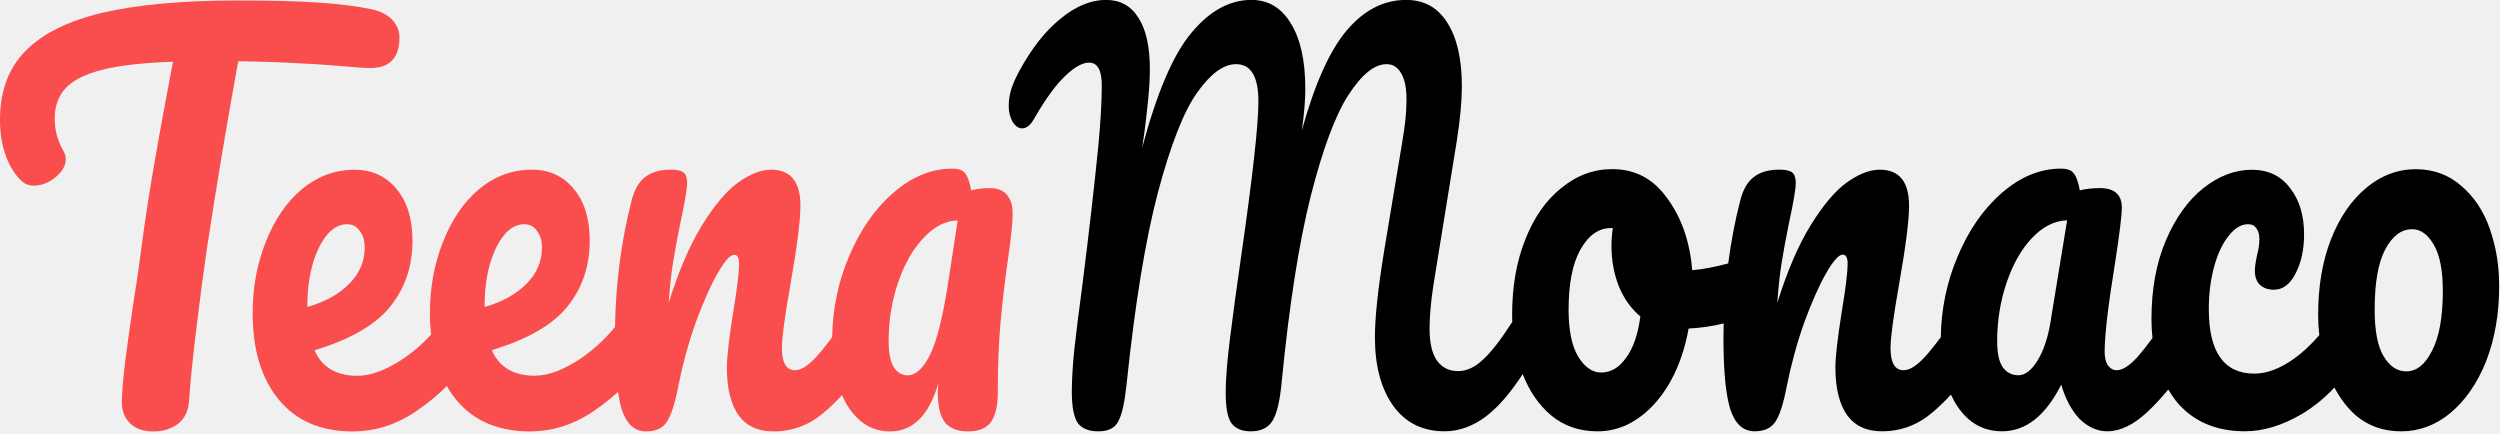
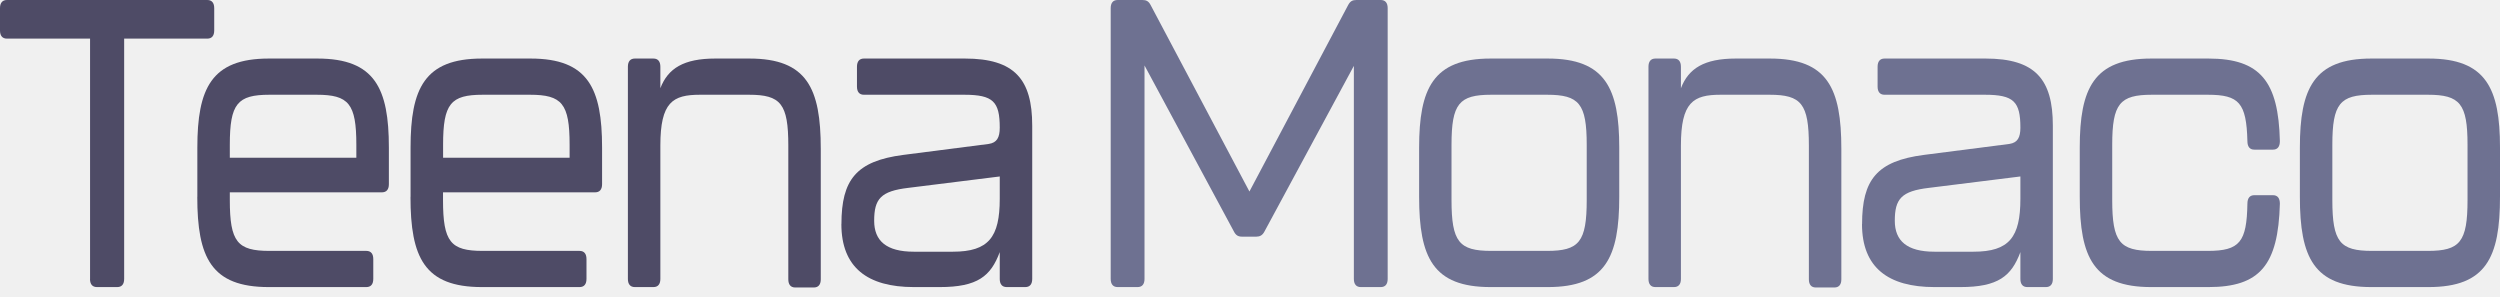
- <svg xmlns="http://www.w3.org/2000/svg" width="565" height="98" viewBox="0 0 565 98" fill="none">
-   <g clip-path="url(#clip0_73_25127)">
-     <path d="M82.27 15.32C85.04 15.55 87.05 15.09 88.3 13.95C89.62 12.81 90.28 10.98 90.28 8.46C90.28 6.94 89.73 5.6 88.62 4.46C87.58 3.32 85.99 2.52 83.84 2.06C80.44 1.37 76.46 0.88 71.88 0.57C67.37 0.27 61.31 0.11 53.68 0.11C41.34 0.11 31.21 1.02 23.31 2.85C15.47 4.68 9.62 7.57 5.73 11.54C1.91 15.43 0 20.61 0 27.09C0 30.14 0.45 32.88 1.35 35.32C2.25 37.68 3.4 39.51 4.78 40.81C5.54 41.57 6.51 41.95 7.69 41.95C9.35 41.95 10.95 41.34 12.47 40.12C14.06 38.82 14.86 37.45 14.86 36.01C14.86 35.4 14.72 34.83 14.44 34.3C13.05 31.94 12.36 29.46 12.36 26.87C12.36 24.05 13.16 21.76 14.75 20.01C16.41 18.18 19.19 16.77 23.07 15.78C26.95 14.79 32.29 14.18 39.09 13.95C38.74 15.78 38.43 17.46 38.15 18.98C37.87 20.43 37.63 21.72 37.42 22.87C36.45 27.98 35.48 33.39 34.51 39.1C33.54 44.81 32.67 50.57 31.91 56.36C31.49 59.79 30.9 63.83 30.14 68.48C29.45 73.13 28.82 77.59 28.27 81.85C27.78 86.04 27.54 89.05 27.54 90.88C27.54 92.86 28.16 94.46 29.41 95.68C30.66 96.9 32.43 97.51 34.71 97.51C36.86 97.51 38.7 96.94 40.22 95.8C41.75 94.58 42.58 92.87 42.72 90.66C43 86.47 43.55 80.98 44.38 74.2C45.21 67.34 46.01 61.32 46.77 56.14C48.92 41.97 51.28 27.87 53.84 13.85C59.53 13.93 64.1 14.08 67.57 14.31C71.11 14.46 75.99 14.81 82.23 15.34L82.27 15.32Z" fill="#FA4D4D" />
-     <path d="M227.56 44.02C226.68 43.02 225.42 42.51 223.78 42.51C222.14 42.51 220.79 42.68 219.49 43.01C219.15 41.17 218.71 39.91 218.16 39.24C217.68 38.49 216.7 38.11 215.2 38.11C210.51 38.11 206.05 39.95 201.83 43.63C197.68 47.23 194.35 52.04 191.83 58.07C189.42 63.77 188.17 69.81 188.07 76.2C186.7 78.05 185.49 79.54 184.47 80.66C182.63 82.67 181.03 83.67 179.67 83.67C177.7 83.67 176.71 82 176.71 78.65C176.71 76.31 177.36 71.49 178.65 64.21C180.15 55.67 180.9 49.77 180.9 46.51C180.9 41.07 178.69 38.35 174.27 38.35C172.02 38.35 169.54 39.31 166.82 41.24C164.17 43.16 161.45 46.39 158.66 50.91C155.87 55.43 153.35 61.29 151.11 68.48C151.38 64.8 151.72 61.7 152.13 59.19C152.54 56.68 153.08 53.75 153.76 50.4C154.78 45.71 155.29 42.7 155.29 41.36C155.29 40.19 155.02 39.39 154.47 38.97C153.93 38.55 152.97 38.34 151.61 38.34C149.09 38.34 147.12 38.93 145.69 40.1C144.33 41.19 143.34 42.95 142.73 45.37C140.4 54.41 139.17 63.93 138.99 73.9C136.69 76.69 134.11 79.07 131.24 81.02C127.36 83.61 123.89 84.91 120.83 84.91C116.07 84.91 112.84 82.99 111.14 79.14C119.17 76.71 124.85 73.45 128.18 69.35C131.58 65.17 133.28 60.19 133.28 54.41C133.28 49.47 132.09 45.58 129.71 42.74C127.33 39.81 124.17 38.35 120.22 38.35C115.8 38.35 111.82 39.81 108.28 42.74C104.81 45.67 102.09 49.64 100.12 54.67C98.15 59.61 97.16 64.96 97.16 70.74C97.16 72.45 97.27 74.07 97.43 75.63C95.52 77.69 93.44 79.5 91.18 81.04C87.3 83.63 83.83 84.93 80.77 84.93C76.01 84.93 72.78 83.01 71.08 79.16C79.11 76.73 84.79 73.47 88.12 69.37C91.52 65.19 93.22 60.21 93.22 54.43C93.22 49.49 92.03 45.6 89.65 42.76C87.27 39.83 84.1 38.37 80.16 38.37C75.74 38.37 71.76 39.83 68.22 42.76C64.75 45.69 62.03 49.66 60.06 54.69C58.09 59.63 57.1 64.98 57.1 70.76C57.1 79.04 59.07 85.57 63.02 90.34C66.97 95.11 72.51 97.5 79.65 97.5C84.89 97.5 89.79 95.91 94.35 92.73C96.88 90.99 99.08 89.17 100.98 87.25C101.61 88.34 102.3 89.39 103.09 90.34C107.04 95.11 112.58 97.5 119.72 97.5C124.96 97.5 129.86 95.91 134.42 92.73C136.36 91.4 138.1 90.01 139.67 88.57C139.89 90.08 140.16 91.39 140.5 92.48C141.59 95.83 143.42 97.5 146.01 97.5C148.12 97.5 149.65 96.83 150.6 95.49C151.62 94.07 152.5 91.39 153.25 87.46C154.27 82.36 155.6 77.5 157.23 72.9C158.93 68.3 160.56 64.62 162.13 61.85C163.76 59 165.02 57.58 165.91 57.58C166.66 57.58 167.03 58.25 167.03 59.59C167.03 61.6 166.59 65.24 165.7 70.51C164.75 76.54 164.27 80.72 164.27 83.06C164.27 87.75 165.15 91.34 166.92 93.86C168.69 96.29 171.31 97.5 174.78 97.5C179.07 97.5 182.88 96.08 186.21 93.23C187.61 92.06 188.97 90.74 190.29 89.3C190.69 90.2 191.12 91.06 191.63 91.85C194.08 95.62 197.24 97.5 201.12 97.5C206.29 97.5 209.93 93.9 212.04 86.7L211.94 88.71C211.94 91.81 212.48 94.07 213.57 95.49C214.73 96.83 216.46 97.5 218.77 97.5C221.08 97.5 222.85 96.83 223.87 95.49C224.96 94.07 225.5 91.77 225.5 88.59C225.5 82.82 225.7 77.63 226.11 73.02C226.52 68.33 227.1 63.44 227.84 58.33C228.52 53.56 228.86 50.21 228.86 48.29C228.86 46.37 228.42 45.03 227.53 44.02H227.56ZM69.46 69.13C69.46 64.03 70.31 59.67 72.01 56.08C73.78 52.48 75.92 50.68 78.44 50.68C79.66 50.68 80.62 51.18 81.3 52.19C82.05 53.11 82.42 54.37 82.42 55.96C82.42 59.06 81.26 61.78 78.95 64.12C76.64 66.46 73.47 68.22 69.46 69.39V69.14V69.13ZM109.52 69.13C109.52 64.03 110.37 59.67 112.07 56.08C113.84 52.48 115.98 50.68 118.5 50.68C119.72 50.68 120.68 51.18 121.36 52.19C122.11 53.11 122.48 54.37 122.48 55.96C122.48 59.06 121.32 61.78 119.01 64.12C116.7 66.46 113.53 68.22 109.52 69.39V69.14V69.13ZM214.49 62.47C213.27 70.84 211.87 76.65 210.31 79.92C208.74 83.18 207.01 84.82 205.11 84.82C203.82 84.82 202.76 84.19 201.95 82.94C201.2 81.6 200.83 79.68 200.83 77.17C200.83 72.48 201.54 68.05 202.97 63.86C204.4 59.68 206.3 56.33 208.68 53.82C211.06 51.23 213.65 49.89 216.44 49.8L214.5 62.48L214.49 62.47Z" fill="#FA4D4D" />
-     <path d="M562.69 51.68C561.26 47.66 559.12 44.44 556.26 42.01C553.4 39.5 549.97 38.24 545.95 38.24C541.93 38.24 538.06 39.66 534.72 42.51C531.39 45.27 528.73 49.16 526.76 54.18C524.85 59.12 523.9 64.77 523.9 71.13C523.9 72.7 523.99 74.24 524.16 75.74C522.29 77.9 520.4 79.67 518.48 81.05C515.28 83.31 512.29 84.44 509.5 84.44C502.63 84.44 499.19 79.59 499.19 69.88C499.19 66.37 499.6 63.14 500.41 60.21C501.22 57.28 502.31 54.98 503.68 53.31C505.04 51.55 506.5 50.67 508.07 50.67C508.89 50.67 509.5 50.96 509.91 51.55C510.39 52.14 510.62 52.97 510.62 54.06C510.62 55.15 510.45 56.32 510.11 57.57C510.04 57.9 509.94 58.45 509.8 59.2C509.66 59.95 509.6 60.62 509.6 61.21C509.6 62.55 509.97 63.6 510.72 64.35C511.54 65.1 512.59 65.48 513.88 65.48C515.92 65.48 517.55 64.27 518.78 61.84C520.07 59.41 520.72 56.44 520.72 52.93C520.72 48.66 519.67 45.19 517.56 42.51C515.52 39.75 512.63 38.37 508.89 38.37C505.15 38.37 501.44 39.75 497.97 42.51C494.5 45.27 491.68 49.2 489.5 54.31C487.32 59.41 486.23 65.36 486.23 72.13C486.23 73.62 486.32 75.04 486.46 76.41C485.17 78.16 484.04 79.58 483.09 80.66C481.25 82.67 479.69 83.67 478.4 83.67C477.58 83.67 476.9 83.29 476.36 82.54C475.88 81.79 475.65 80.78 475.65 79.53C475.65 75.76 476.43 69.07 478 59.45C479.02 52.84 479.53 48.65 479.53 46.9C479.53 43.97 477.86 42.51 474.53 42.51C472.96 42.51 471.47 42.68 470.04 43.01C469.7 41.17 469.26 39.91 468.71 39.24C468.23 38.49 467.25 38.11 465.75 38.11C461.06 38.11 456.6 39.95 452.38 43.63C448.23 47.23 444.9 52.04 442.38 58.07C439.97 63.77 438.72 69.81 438.62 76.2C437.25 78.05 436.04 79.54 435.02 80.66C433.18 82.67 431.58 83.67 430.22 83.67C428.25 83.67 427.26 82 427.26 78.65C427.26 76.31 427.91 71.49 429.2 64.21C430.7 55.67 431.45 49.77 431.45 46.51C431.45 41.07 429.24 38.35 424.82 38.35C422.57 38.35 420.09 39.31 417.37 41.24C414.72 43.16 412 46.39 409.21 50.91C406.42 55.43 403.9 61.29 401.66 68.48C401.93 64.8 402.27 61.7 402.68 59.19C403.09 56.68 403.63 53.75 404.31 50.4C405.33 45.71 405.84 42.7 405.84 41.36C405.84 40.19 405.57 39.39 405.02 38.97C404.48 38.55 403.52 38.34 402.16 38.34C399.64 38.34 397.67 38.93 396.24 40.1C394.88 41.19 393.89 42.95 393.28 45.37C392.1 49.97 391.2 54.69 390.58 59.53C387.53 60.36 384.82 60.87 382.45 61.06C381.91 54.62 380.03 49.22 376.84 44.87C373.71 40.43 369.56 38.22 364.39 38.22C360.17 38.22 356.33 39.64 352.86 42.49C349.39 45.25 346.67 49.14 344.7 54.16C342.73 59.1 341.74 64.75 341.74 71.11C341.74 71.67 341.75 72.22 341.77 72.78C341.71 72.86 341.65 72.93 341.59 73.02C339.1 76.91 336.92 79.69 335.07 81.36C333.27 83.04 331.42 83.87 329.51 83.87C327.48 83.87 325.89 83.07 324.73 81.47C323.63 79.87 323.08 77.47 323.08 74.27C323.08 71.53 323.37 68.25 323.95 64.44L329.25 31.75C330 26.95 330.38 22.87 330.38 19.52C330.38 13.35 329.28 8.55 327.08 5.12C324.94 1.69 321.83 -0.02 317.78 -0.02C312.74 -0.02 308.28 2.27 304.39 6.84C300.51 11.41 297.12 18.96 294.22 29.47C294.74 25.74 295 22.61 295 20.1C295 13.7 293.9 8.75 291.7 5.24C289.56 1.73 286.6 -0.02 282.83 -0.02C277.9 -0.02 273.38 2.46 269.27 7.41C265.15 12.29 261.45 20.94 258.14 33.36C258.26 32.67 258.43 31.45 258.66 29.7C258.89 27.95 259.15 25.7 259.44 22.96C259.73 20.14 259.87 17.7 259.87 15.64C259.87 10.53 259 6.65 257.26 3.98C255.58 1.31 253.14 -0.02 249.96 -0.02C246.54 -0.02 243.12 1.39 239.7 4.21C236.28 6.95 233.18 10.88 230.4 15.98C229.53 17.58 228.89 19.03 228.49 20.32C228.14 21.54 227.97 22.76 227.97 23.98C227.97 25.28 228.26 26.46 228.84 27.52C229.48 28.51 230.2 29.01 231.01 29.01C232 29.01 232.89 28.29 233.7 26.84C236.25 22.42 238.57 19.22 240.65 17.24C242.79 15.18 244.62 14.15 246.13 14.15C248.04 14.15 249 15.86 249 19.29C249 22.95 248.74 27.52 248.22 33.01C247.35 41.77 246.16 52.14 244.66 64.1C243.79 70.58 243.15 75.68 242.75 79.42C242.4 83.08 242.23 86.09 242.23 88.45C242.23 91.96 242.69 94.36 243.62 95.65C244.55 96.87 246.08 97.48 248.23 97.48C250.49 97.48 252 96.72 252.75 95.19C253.56 93.67 254.17 90.96 254.58 87.08C256.49 68.72 258.87 54.16 261.71 43.42C264.61 32.6 267.56 25.09 270.58 20.9C273.59 16.63 276.52 14.5 279.36 14.5C281.04 14.5 282.29 15.19 283.1 16.56C283.97 17.93 284.4 20.07 284.4 22.96C284.4 28.29 283.07 40.18 280.4 58.62C279.41 65.48 278.6 71.46 277.97 76.56C277.33 81.59 277.01 85.67 277.01 88.79C277.01 92.14 277.44 94.43 278.31 95.65C279.24 96.87 280.69 97.48 282.66 97.48C284.92 97.48 286.54 96.72 287.53 95.19C288.57 93.59 289.3 90.5 289.7 85.93C291.38 68.86 293.55 54.99 296.22 44.33C298.94 33.66 301.78 26.04 304.74 21.47C307.75 16.82 310.62 14.5 313.35 14.5C314.8 14.5 315.9 15.19 316.65 16.56C317.46 17.86 317.87 19.84 317.87 22.5C317.87 24.02 317.78 25.59 317.61 27.19C317.44 28.71 317.2 30.35 316.91 32.1C316.62 33.85 316.42 35.07 316.3 35.76L312.82 56.68C311.43 65.21 310.73 71.73 310.73 76.22C310.73 82.7 312.12 87.88 314.9 91.76C317.68 95.57 321.54 97.47 326.46 97.47C329.71 97.47 332.81 96.36 335.76 94.16C338.52 92.09 341.31 88.88 344.13 84.55C345.62 88.39 347.74 91.49 350.51 93.84C353.44 96.27 356.94 97.48 361.02 97.48C365.85 97.48 370.17 95.39 373.98 91.2C377.79 86.93 380.34 81.28 381.63 74.25C384.4 74.11 387.04 73.72 389.55 73.09C389.52 74.18 389.5 75.28 389.5 76.38C389.5 83.74 390.01 89.1 391.03 92.45C392.12 95.8 393.96 97.47 396.54 97.47C398.65 97.47 400.18 96.8 401.13 95.46C402.15 94.04 403.03 91.36 403.78 87.43C404.8 82.33 406.13 77.47 407.76 72.87C409.46 68.27 411.09 64.59 412.66 61.82C414.29 58.97 415.55 57.55 416.44 57.55C417.19 57.55 417.56 58.22 417.56 59.56C417.56 61.57 417.12 65.21 416.23 70.48C415.28 76.51 414.8 80.69 414.8 83.03C414.8 87.72 415.68 91.31 417.45 93.83C419.22 96.26 421.84 97.47 425.31 97.47C429.6 97.47 433.41 96.05 436.74 93.2C438.17 92 439.56 90.66 440.91 89.18C441.34 90.11 441.82 91 442.37 91.82C444.89 95.59 448.25 97.47 452.47 97.47C457.84 97.47 462.3 93.96 465.84 86.93C466.79 90.19 468.19 92.79 470.02 94.71C471.92 96.55 474 97.47 476.25 97.47C479.18 97.47 482.2 96.01 485.33 93.08C486.94 91.57 488.51 89.88 490.03 88.02C490.55 88.91 491.11 89.77 491.73 90.57C495.47 95.17 500.68 97.47 507.34 97.47C511.49 97.47 515.78 96.17 520.2 93.58C522.89 91.97 525.35 89.97 527.58 87.58C528.85 90.02 530.44 92.11 532.36 93.84C535.22 96.27 538.65 97.48 542.67 97.48C546.69 97.48 550.46 96.1 553.79 93.34C557.19 90.49 559.88 86.6 561.85 81.67C563.82 76.65 564.81 70.96 564.81 64.6C564.81 60 564.1 55.69 562.67 51.67L562.69 51.68ZM367.45 80.93C365.89 83.11 364.01 84.19 361.84 84.19C359.87 84.19 358.13 82.98 356.64 80.55C355.21 78.12 354.5 74.61 354.5 70.01C354.5 64.15 355.38 59.63 357.15 56.45C358.99 53.19 361.27 51.55 363.99 51.55H364.5C364.3 52.89 364.19 54.23 364.19 55.57C364.19 58.75 364.73 61.76 365.82 64.61C366.98 67.46 368.61 69.76 370.72 71.51C370.18 75.61 369.09 78.75 367.45 80.92V80.93ZM463.4 72.89C462.79 76.49 461.8 79.38 460.44 81.55C459.08 83.73 457.65 84.81 456.15 84.81C454.65 84.81 453.46 84.18 452.58 82.93C451.76 81.67 451.36 79.75 451.36 77.16C451.36 72.47 452.07 68.04 453.5 63.85C454.93 59.67 456.83 56.32 459.21 53.81C461.66 51.22 464.31 49.88 467.17 49.79L463.39 72.89H463.4ZM549.63 79.29C548.07 82.39 546.13 83.93 543.81 83.93C541.77 83.93 540.07 82.8 538.71 80.54C537.35 78.28 536.67 74.77 536.67 70C536.67 63.97 537.45 59.46 539.02 56.44C540.65 53.34 542.69 51.8 545.14 51.8C547.05 51.8 548.68 52.97 550.04 55.31C551.4 57.65 552.08 61.13 552.08 65.73C552.08 71.67 551.26 76.19 549.63 79.29Z" fill="black" />
+ <svg xmlns="http://www.w3.org/2000/svg" width="160" height="19" viewBox="0 0 160 19" fill="none">
+   <g clip-path="url(#clip0_189_101112)">
+     <path d="M5.764 17.852V2.472H0.442C0.156 2.472 0 2.29 0 1.952V0.52C0 0.182 0.156 0 0.442 0H13.268C13.554 0 13.71 0.182 13.71 0.52V1.952C13.71 2.29 13.554 2.472 13.268 2.472H7.946V17.852C7.946 18.191 7.79 18.373 7.504 18.373H6.202C5.916 18.373 5.76 18.191 5.76 17.852H5.764Z" fill="#4E4B66" />
+     <path d="M12.63 12.596V9.447C12.63 5.673 13.515 3.747 17.202 3.747H20.316C24.003 3.747 24.888 5.673 24.888 9.447V11.789C24.888 12.127 24.732 12.309 24.445 12.309H14.708V12.804C14.708 15.484 15.194 16.057 17.245 16.057H23.448C23.734 16.057 23.89 16.239 23.89 16.577V17.852C23.89 18.191 23.734 18.373 23.448 18.373H17.198C13.511 18.373 12.626 16.473 12.626 12.596H12.63ZM22.806 10.097V9.265C22.806 6.636 22.32 6.064 20.268 6.064H17.245C15.194 6.064 14.708 6.636 14.708 9.265V10.097H22.81H22.806Z" fill="#4E4B66" />
+     <path d="M26.276 12.596V9.447C26.276 5.673 27.16 3.747 30.847 3.747H33.961C37.648 3.747 38.533 5.673 38.533 9.447V11.789C38.533 12.127 38.377 12.309 38.09 12.309H28.353V12.804C28.353 15.484 28.839 16.057 30.89 16.057H37.093C37.379 16.057 37.535 16.239 37.535 16.577V17.852C37.535 18.191 37.379 18.373 37.093 18.373H30.843C27.156 18.373 26.271 16.473 26.271 12.596H26.276ZM36.455 10.097V9.265C36.455 6.636 35.97 6.064 33.918 6.064H30.895C28.843 6.064 28.358 6.636 28.358 9.265V10.097H36.46H36.455Z" fill="#4E4B66" />
+     <path d="M52.529 9.525V17.878C52.529 18.217 52.373 18.399 52.087 18.399H50.894C50.608 18.399 50.452 18.217 50.452 17.878V9.317C50.452 6.636 49.966 6.064 47.936 6.064H44.8C43.057 6.064 42.263 6.532 42.263 9.317V17.852C42.263 18.191 42.107 18.373 41.821 18.373H40.628C40.342 18.373 40.185 18.191 40.185 17.852V4.268C40.185 3.93 40.342 3.747 40.628 3.747H41.821C42.107 3.747 42.263 3.93 42.263 4.268V5.647C42.749 4.372 43.764 3.747 45.772 3.747H47.958C51.645 3.747 52.529 5.647 52.529 9.525Z" fill="#4E4B66" />
+     <path d="M53.852 14.339C53.852 11.503 54.802 10.306 57.804 9.915L63.277 9.212C63.806 9.134 63.984 8.796 63.984 8.171C63.984 6.506 63.564 6.064 61.712 6.064H55.288C55.002 6.064 54.846 5.881 54.846 5.543V4.268C54.846 3.93 55.002 3.747 55.288 3.747H61.755C64.934 3.747 66.062 5.075 66.062 8.041V17.852C66.062 18.191 65.906 18.373 65.62 18.373H64.427C64.141 18.373 63.984 18.191 63.984 17.852V16.135C63.412 17.67 62.57 18.373 60.142 18.373H58.485C55.526 18.373 53.848 17.124 53.848 14.339H53.852ZM60.983 16.109C63.277 16.109 63.984 15.172 63.984 12.726V11.294L58.133 12.023C56.368 12.231 55.947 12.726 55.947 14.131C55.947 15.406 56.719 16.109 58.485 16.109H60.979H60.983Z" fill="#4E4B66" />
+     <path d="M71.085 17.852V0.52C71.085 0.182 71.241 0 71.527 0H73.119C73.362 0 73.518 0.078 73.648 0.338L79.963 12.257L86.274 0.338C86.408 0.078 86.56 0 86.803 0H88.369C88.655 0 88.811 0.182 88.811 0.52V17.852C88.811 18.191 88.655 18.373 88.369 18.373H87.09C86.803 18.373 86.647 18.191 86.647 17.852V4.216L80.93 14.808C80.796 15.068 80.622 15.146 80.401 15.146H79.495C79.252 15.146 79.096 15.068 78.966 14.808L73.249 4.19V17.852C73.249 18.191 73.093 18.373 72.806 18.373H71.527C71.241 18.373 71.085 18.191 71.085 17.852Z" fill="#6E7191" />
+     <path d="M90.824 12.596V9.447C90.824 5.673 91.709 3.747 95.395 3.747H99.061C102.747 3.747 103.632 5.673 103.632 9.447V12.596C103.632 16.473 102.747 18.373 99.061 18.373H95.395C91.709 18.373 90.824 16.473 90.824 12.596ZM99.013 16.057C101.064 16.057 101.55 15.484 101.55 12.804V9.265C101.55 6.636 101.064 6.064 99.013 6.064H95.434C93.383 6.064 92.897 6.636 92.897 9.265V12.804C92.897 15.484 93.383 16.057 95.434 16.057H99.013Z" fill="#6E7191" />
+     <path d="M117.846 9.525V17.878C117.846 18.217 117.69 18.399 117.403 18.399H116.21C115.924 18.399 115.768 18.217 115.768 17.878V9.317C115.768 6.636 115.282 6.064 113.252 6.064H110.116C108.373 6.064 107.579 6.532 107.579 9.317V17.852C107.579 18.191 107.423 18.373 107.137 18.373H105.944C105.658 18.373 105.502 18.191 105.502 17.852V4.268C105.502 3.93 105.658 3.747 105.944 3.747H107.137C107.423 3.747 107.579 3.93 107.579 4.268V5.647C108.065 4.372 109.08 3.747 111.088 3.747H113.274C116.961 3.747 117.846 5.647 117.846 9.525Z" fill="#6E7191" />
+     <path d="M119.173 14.339C119.173 11.503 120.122 10.306 123.124 9.915L128.598 9.212C129.126 9.134 129.305 8.796 129.305 8.171C129.305 6.506 128.884 6.064 127.032 6.064H120.608C120.322 6.064 120.166 5.881 120.166 5.543V4.268C120.166 3.93 120.322 3.747 120.608 3.747H127.075C130.254 3.747 131.382 5.075 131.382 8.041V17.852C131.382 18.191 131.226 18.373 130.94 18.373H129.747C129.461 18.373 129.305 18.191 129.305 17.852V16.135C128.732 17.67 127.89 18.373 125.462 18.373H123.805C120.847 18.373 119.168 17.124 119.168 14.339H119.173ZM126.303 16.109C128.598 16.109 129.305 15.172 129.305 12.726V11.294L123.454 12.023C121.688 12.231 121.267 12.726 121.267 14.131C121.267 15.406 122.039 16.109 123.805 16.109H126.299H126.303Z" fill="#6E7191" />
+     <path d="M133.104 12.596V9.447C133.104 5.673 133.989 3.747 137.676 3.747H141.341C144.676 3.747 145.821 5.231 145.912 9.03C145.912 9.395 145.756 9.577 145.47 9.577H144.277C143.991 9.577 143.834 9.395 143.834 9.03C143.77 6.584 143.306 6.064 141.298 6.064H137.719C135.667 6.064 135.182 6.636 135.182 9.265V12.804C135.182 15.484 135.667 16.057 137.719 16.057H141.298C143.349 16.057 143.791 15.484 143.834 13.038C143.834 12.674 143.991 12.492 144.277 12.492H145.47C145.756 12.492 145.912 12.674 145.912 13.038C145.804 16.968 144.633 18.373 141.341 18.373H137.676C133.989 18.373 133.104 16.473 133.104 12.596Z" fill="#6E7191" />
+     <path d="M147.192 12.596V9.447C147.192 5.673 148.077 3.747 151.763 3.747H155.429C159.115 3.747 160 5.673 160 9.447V12.596C160 16.473 159.115 18.373 155.429 18.373H151.763C148.077 18.373 147.192 16.473 147.192 12.596ZM155.385 16.057C157.437 16.057 157.922 15.484 157.922 12.804V9.265C157.922 6.636 157.437 6.064 155.385 6.064H151.806C149.755 6.064 149.27 6.636 149.27 9.265V12.804C149.27 15.484 149.755 16.057 151.806 16.057H155.385Z" fill="#6E7191" />
  </g>
  <defs>
-     <clipPath id="clip0_73_25127">
-       <rect width="564.83" height="97.49" fill="white" />
+     <clipPath id="clip0_189_101112">
+       <rect width="160" height="18.4" fill="white" />
    </clipPath>
  </defs>
</svg>
